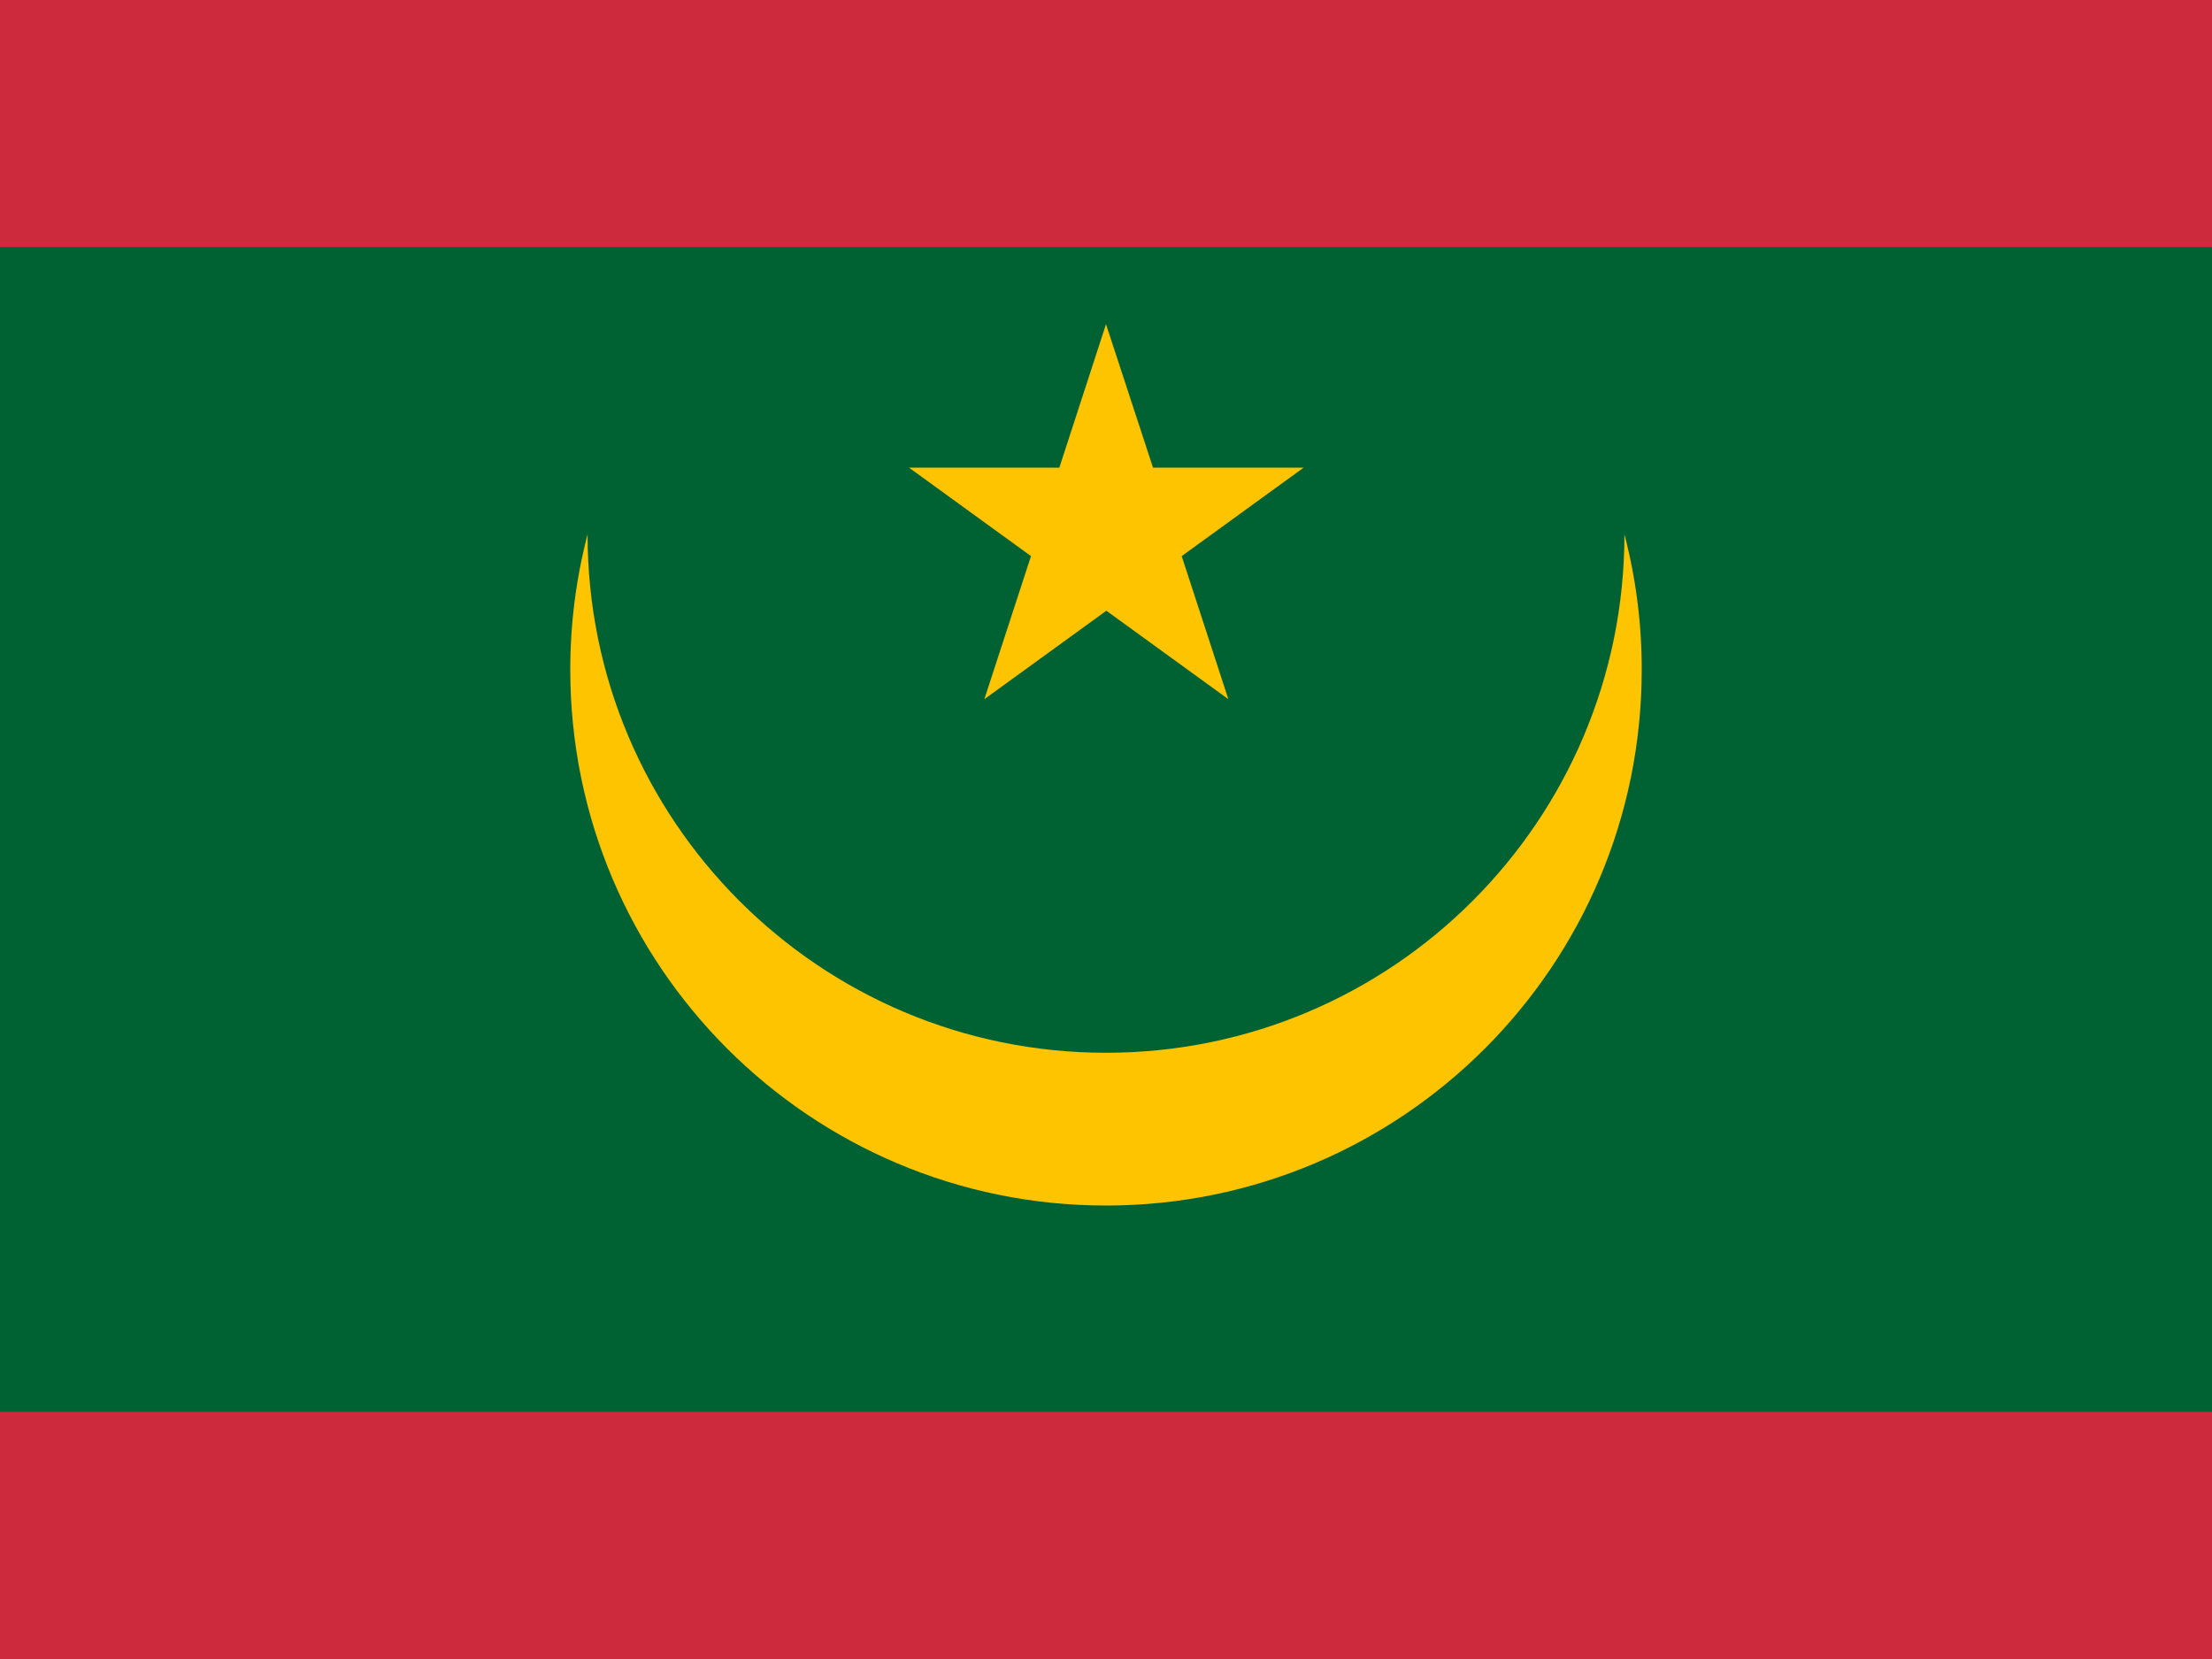
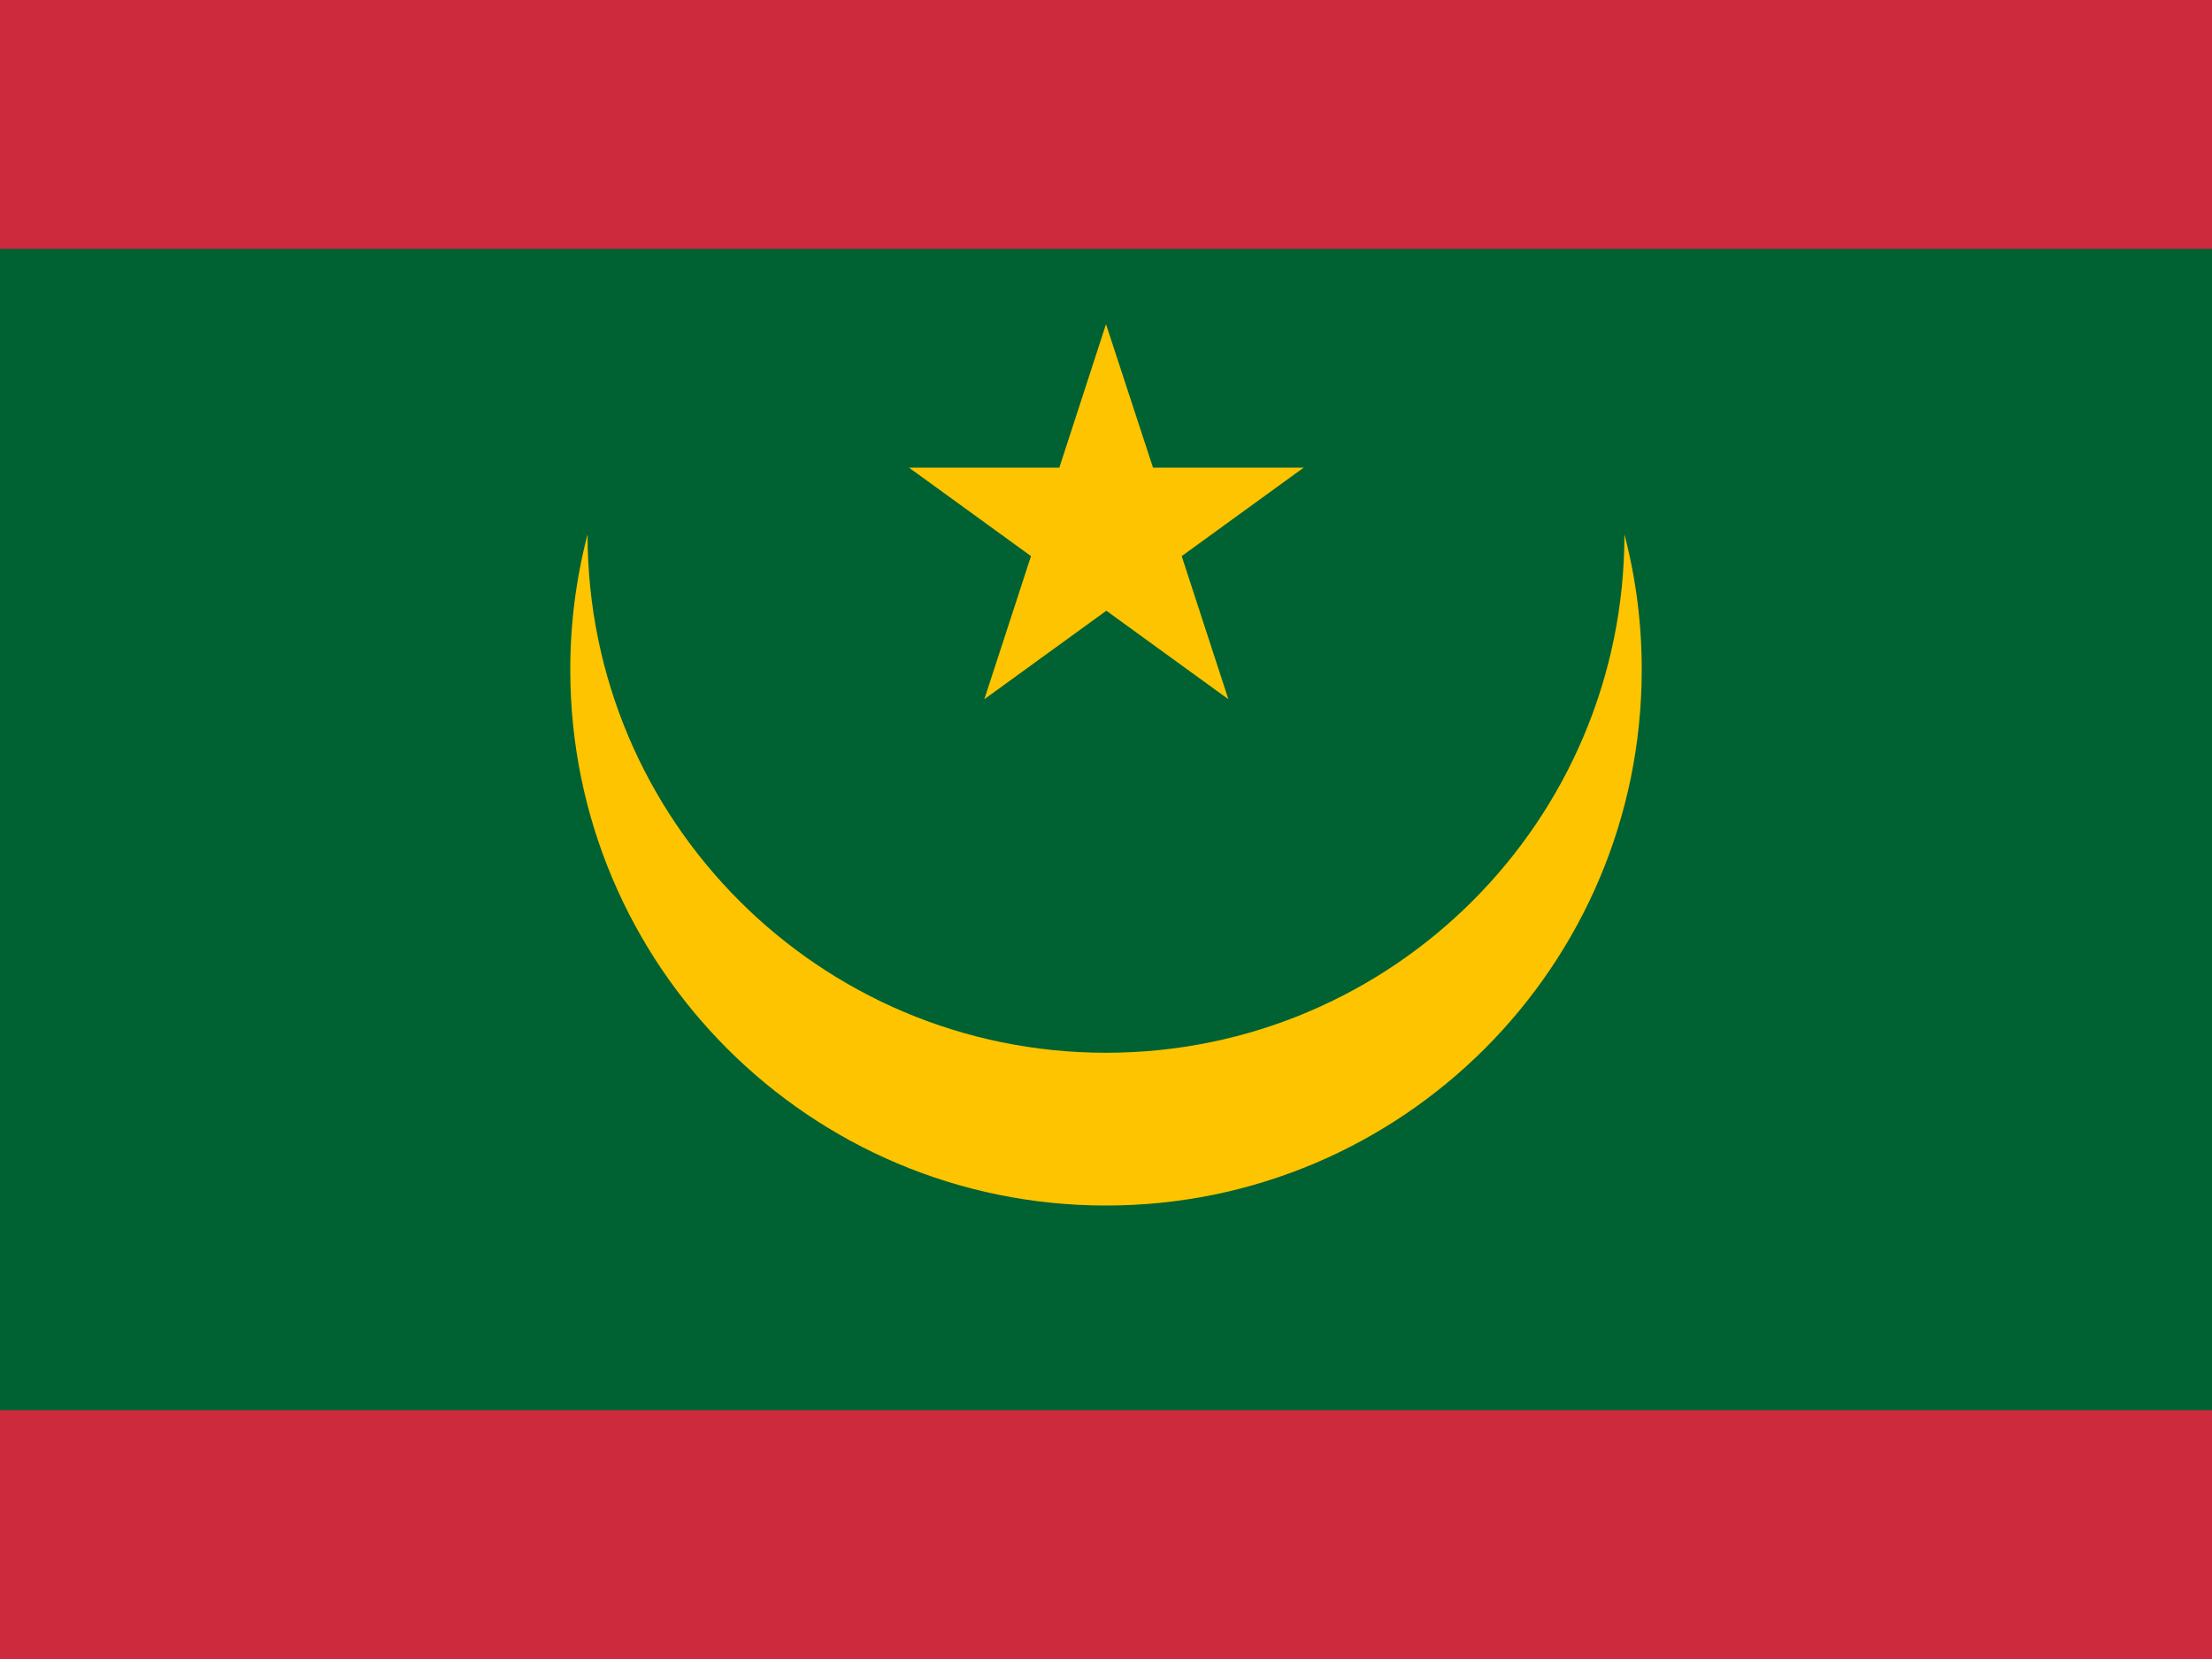
<svg xmlns="http://www.w3.org/2000/svg" id="flag-icons-mr" viewBox="0 0 640 480">
-   <path fill="#cd2a3e" d="M0 0h640v480H0z" stroke="#cd2a3e" stroke-width="1" />
-   <path fill="#006233" d="M0 72h640v336H0z" stroke="#006233" stroke-width="1" />
+   <g data-seams="underlay">
+     <path fill="#cd2a3e" d="M0 0h640v480H0z" stroke="#cd2a3e" stroke-width="4" />
+     <path fill="#006233" d="M0 72h640v336H0z" stroke="#006233" stroke-width="4" />
+   </g>
+   <path fill="#cd2a3e" d="M0 0h640v480H0z" />
+   <path fill="#006233" d="M0 72h640v336H0z" />
  <path fill="#ffc400" d="M470 154.6a150 150 0 0 1-300 0 155 155 0 0 0-5 39.2 155 155 0 1 0 310 0 154 154 0 0 0-5-39.2" class="mr-st1" />
  <path fill="#ffc400" d="m320 93.8-13.5 41.5H263l35.3 25.6-13.5 41.4 35.3-25.6 35.3 25.6-13.5-41.4 35.3-25.6h-43.6z" />
</svg>
